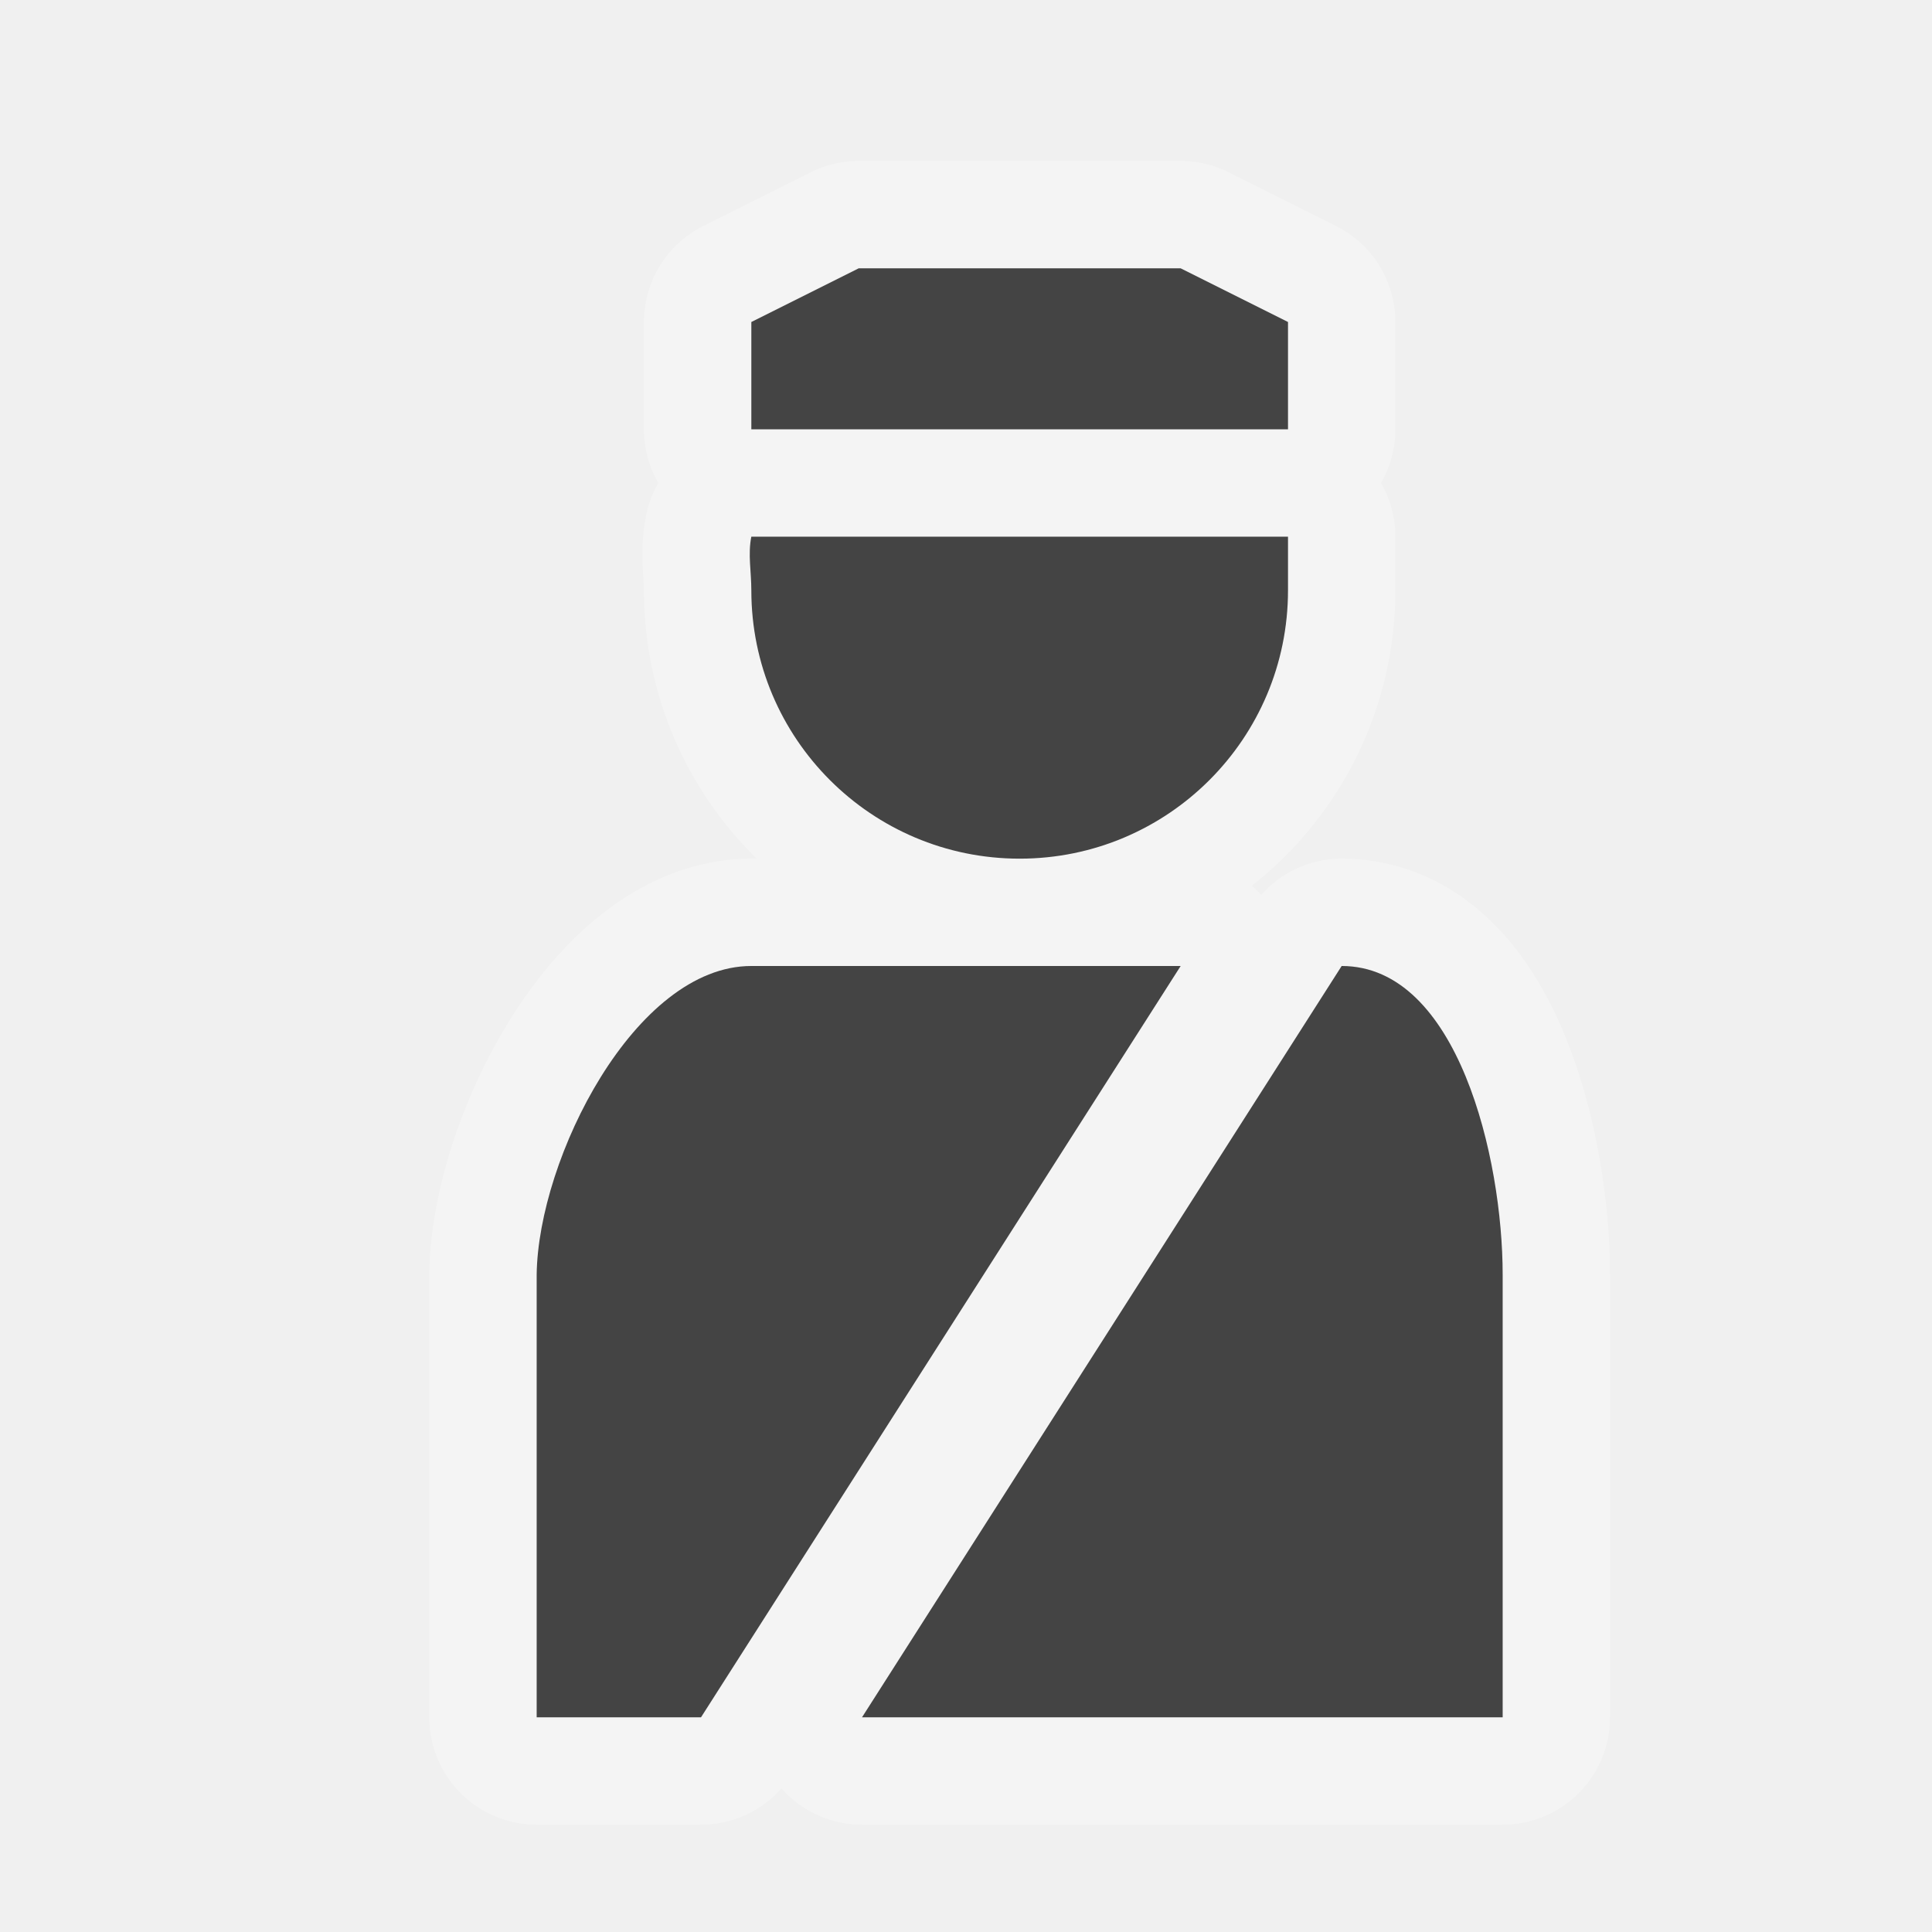
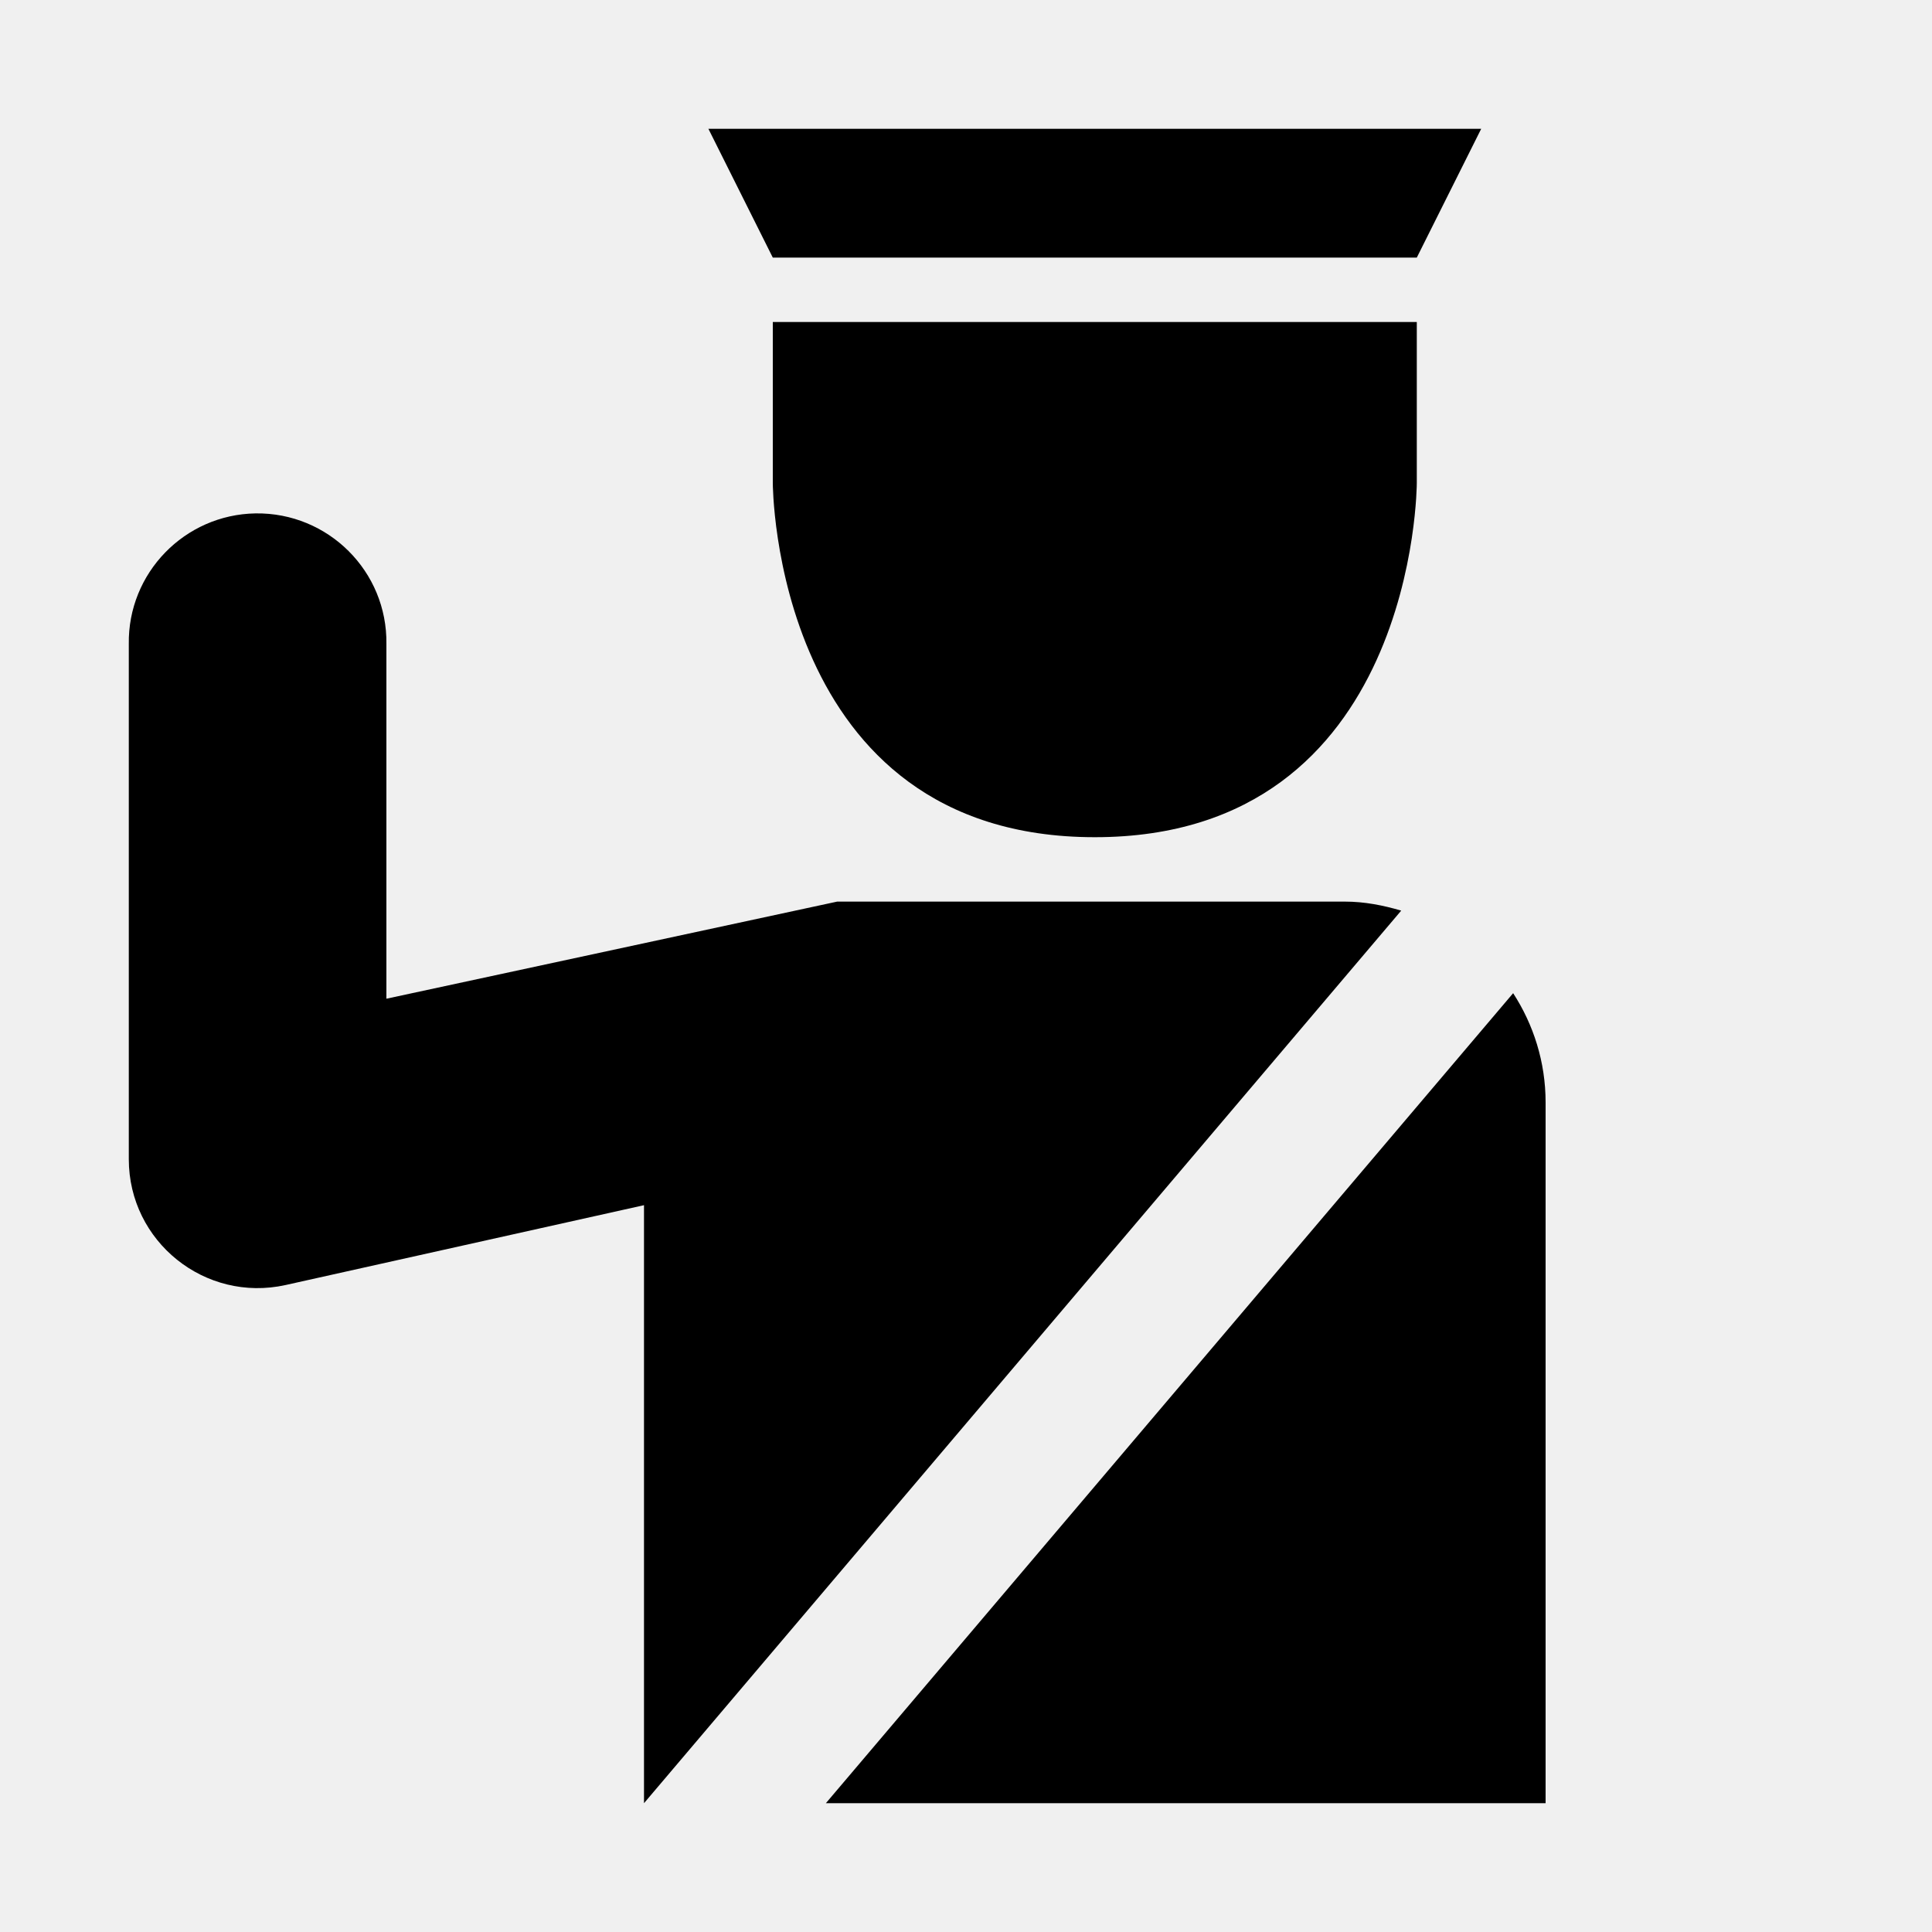
- <svg xmlns="http://www.w3.org/2000/svg" version="1.1" width="18" height="18" id="svg4619">
-   <defs id="defs4621" />
-   <g transform="translate(0,-1034.362)" id="layer1">
-     <g transform="translate(-420,-88)" id="police-18" style="display:inline">
-       <g transform="translate(-2,0)" id="g21530">
-         <path d="m 430,1124.862 -1,0.5 0,1 5,0 0,-1 -1,-0.5 z m -1,2.5 c -0.033,0.163 0,0.327 0,0.5 0,1.381 1.119,2.5 2.5,2.5 1.381,0 2.5,-1.119 2.5,-2.5 0,-0.173 0,-0.5 0,-0.5 z m 0,4 c -1.083,0 -1.986,1.792 -2,2.875 l 0,4.125 1.531,0 4.469,-7 z m 5.5,0 -4.469,7 5.969,0 0,-4.125 c 0,-1.083 -0.417,-2.875 -1.5,-2.875 z" id="path15835" style="opacity:0.3;color:#000000;fill:#ffffff;fill-opacity:1;fill-rule:nonzero;stroke:#ffffff;stroke-width:2;stroke-linecap:round;stroke-linejoin:round;stroke-miterlimit:4;stroke-opacity:1;stroke-dasharray:none;stroke-dashoffset:0;marker:none;visibility:visible;display:inline;overflow:visible;enable-background:accumulate" />
-         <path d="m 430,1124.862 -1,0.5 0,1 5,0 0,-1 -1,-0.5 z m -1,2.5 c -0.033,0.163 0,0.327 0,0.5 0,1.381 1.119,2.5 2.5,2.5 1.381,0 2.5,-1.119 2.5,-2.5 0,-0.173 0,-0.5 0,-0.5 z m 0,4 c -1.083,0 -1.986,1.792 -2,2.875 l 0,4.125 1.531,0 4.469,-7 z m 5.5,0 -4.469,7 5.969,0 0,-4.125 c 0,-1.083 -0.417,-2.875 -1.5,-2.875 z" id="rect7805-5-4" style="color:#000000;fill:#444444;fill-opacity:1;stroke:none;stroke-width:2;marker:none;visibility:visible;display:inline;overflow:visible;enable-background:accumulate" />
-       </g>
-     </g>
-   </g>
-   <rect width="18" height="18" x="0" y="0" id="canvas" style="fill:none;stroke:none;visibility:hidden" />
+ <svg xmlns="http://www.w3.org/2000/svg" version="1.1" id="svg4619" x="0px" y="0px" width="15px" height="15px" viewBox="0 0 15 15" style="enable-background:new 0 0 15 15;" xml:space="preserve">
+   <path id="rect4718" d="M5.5,1L6,2h5l0.5-1H5.5z M6,2.5v1.25c0,0,0,2.75,2.5,2.75S11,3.75,11,3.75V2.5H6z M1.984,3.986  C1.433,3.995,0.992,4.449,1,5v4c-0,0.64,0.592,1.115,1.217,0.977L5,9.357V14l5.879-6.93  C10.739,7.029,10.595,7,10.441,7H6.5L3,7.754V5C3.008,4.436,2.548,3.978,1.984,3.986z M11.748,7.711L6.412,14H12  V8.559C12,8.245,11.906,7.955,11.748,7.711z" />
</svg>
